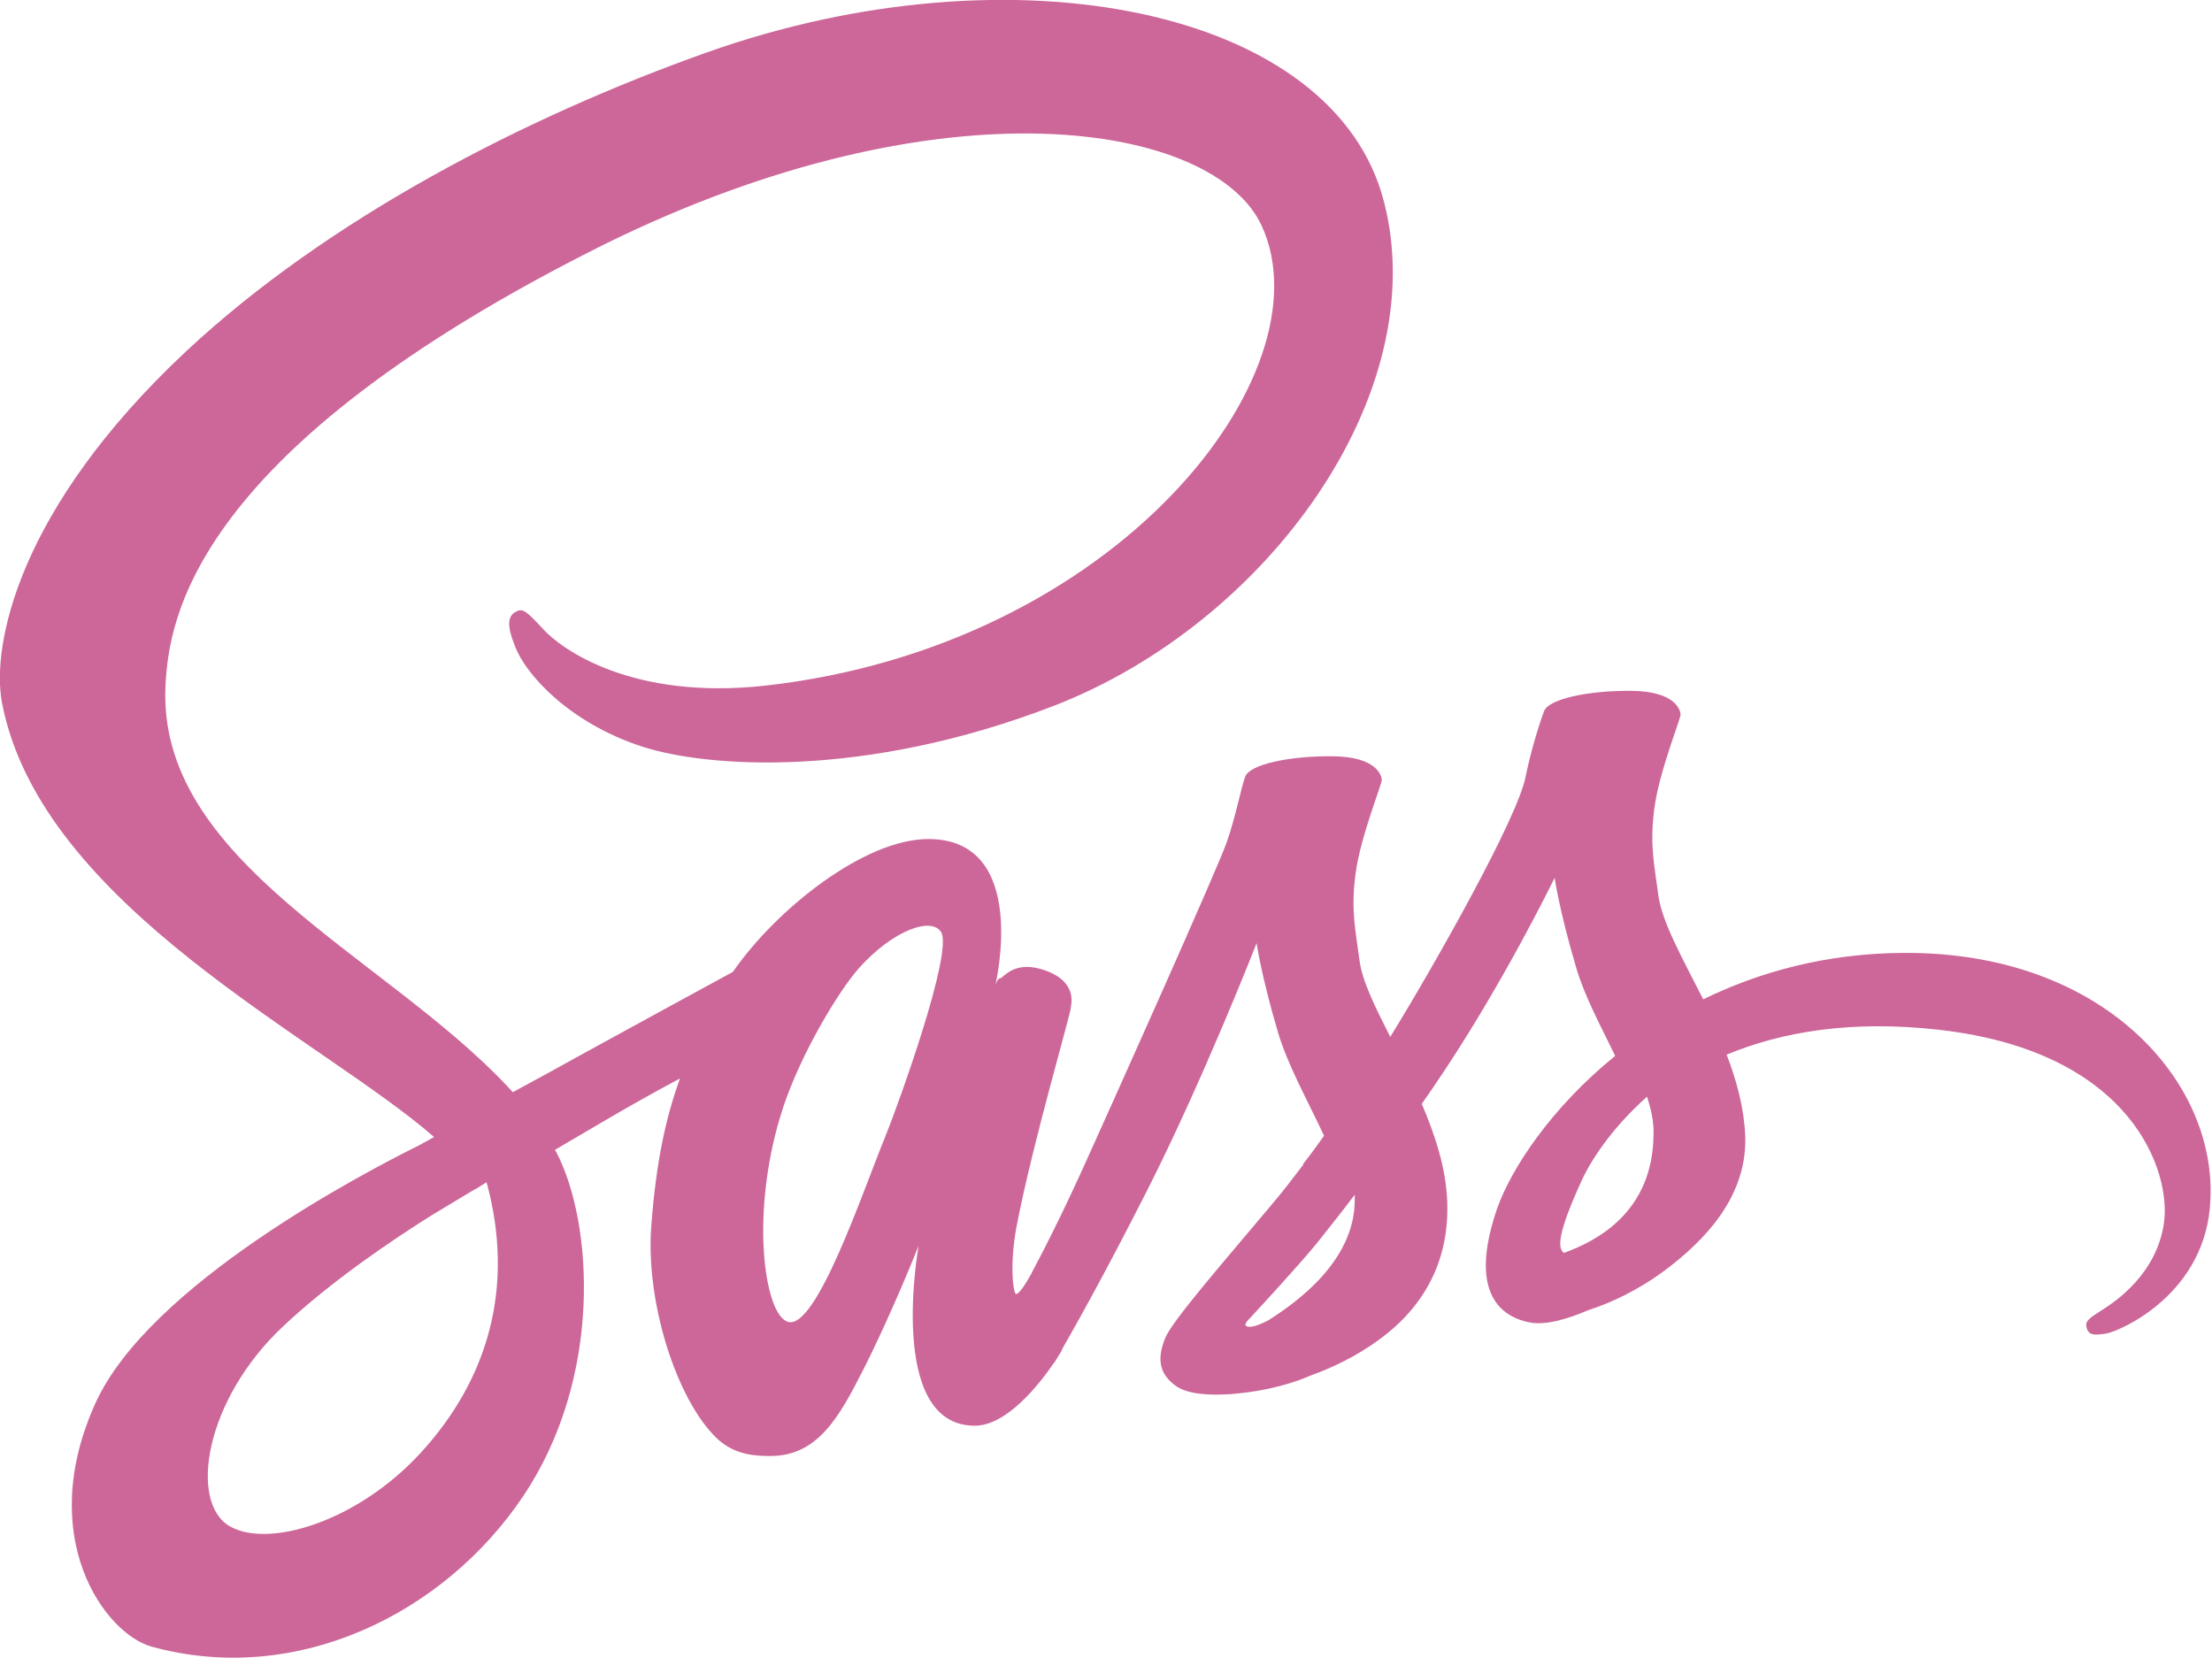
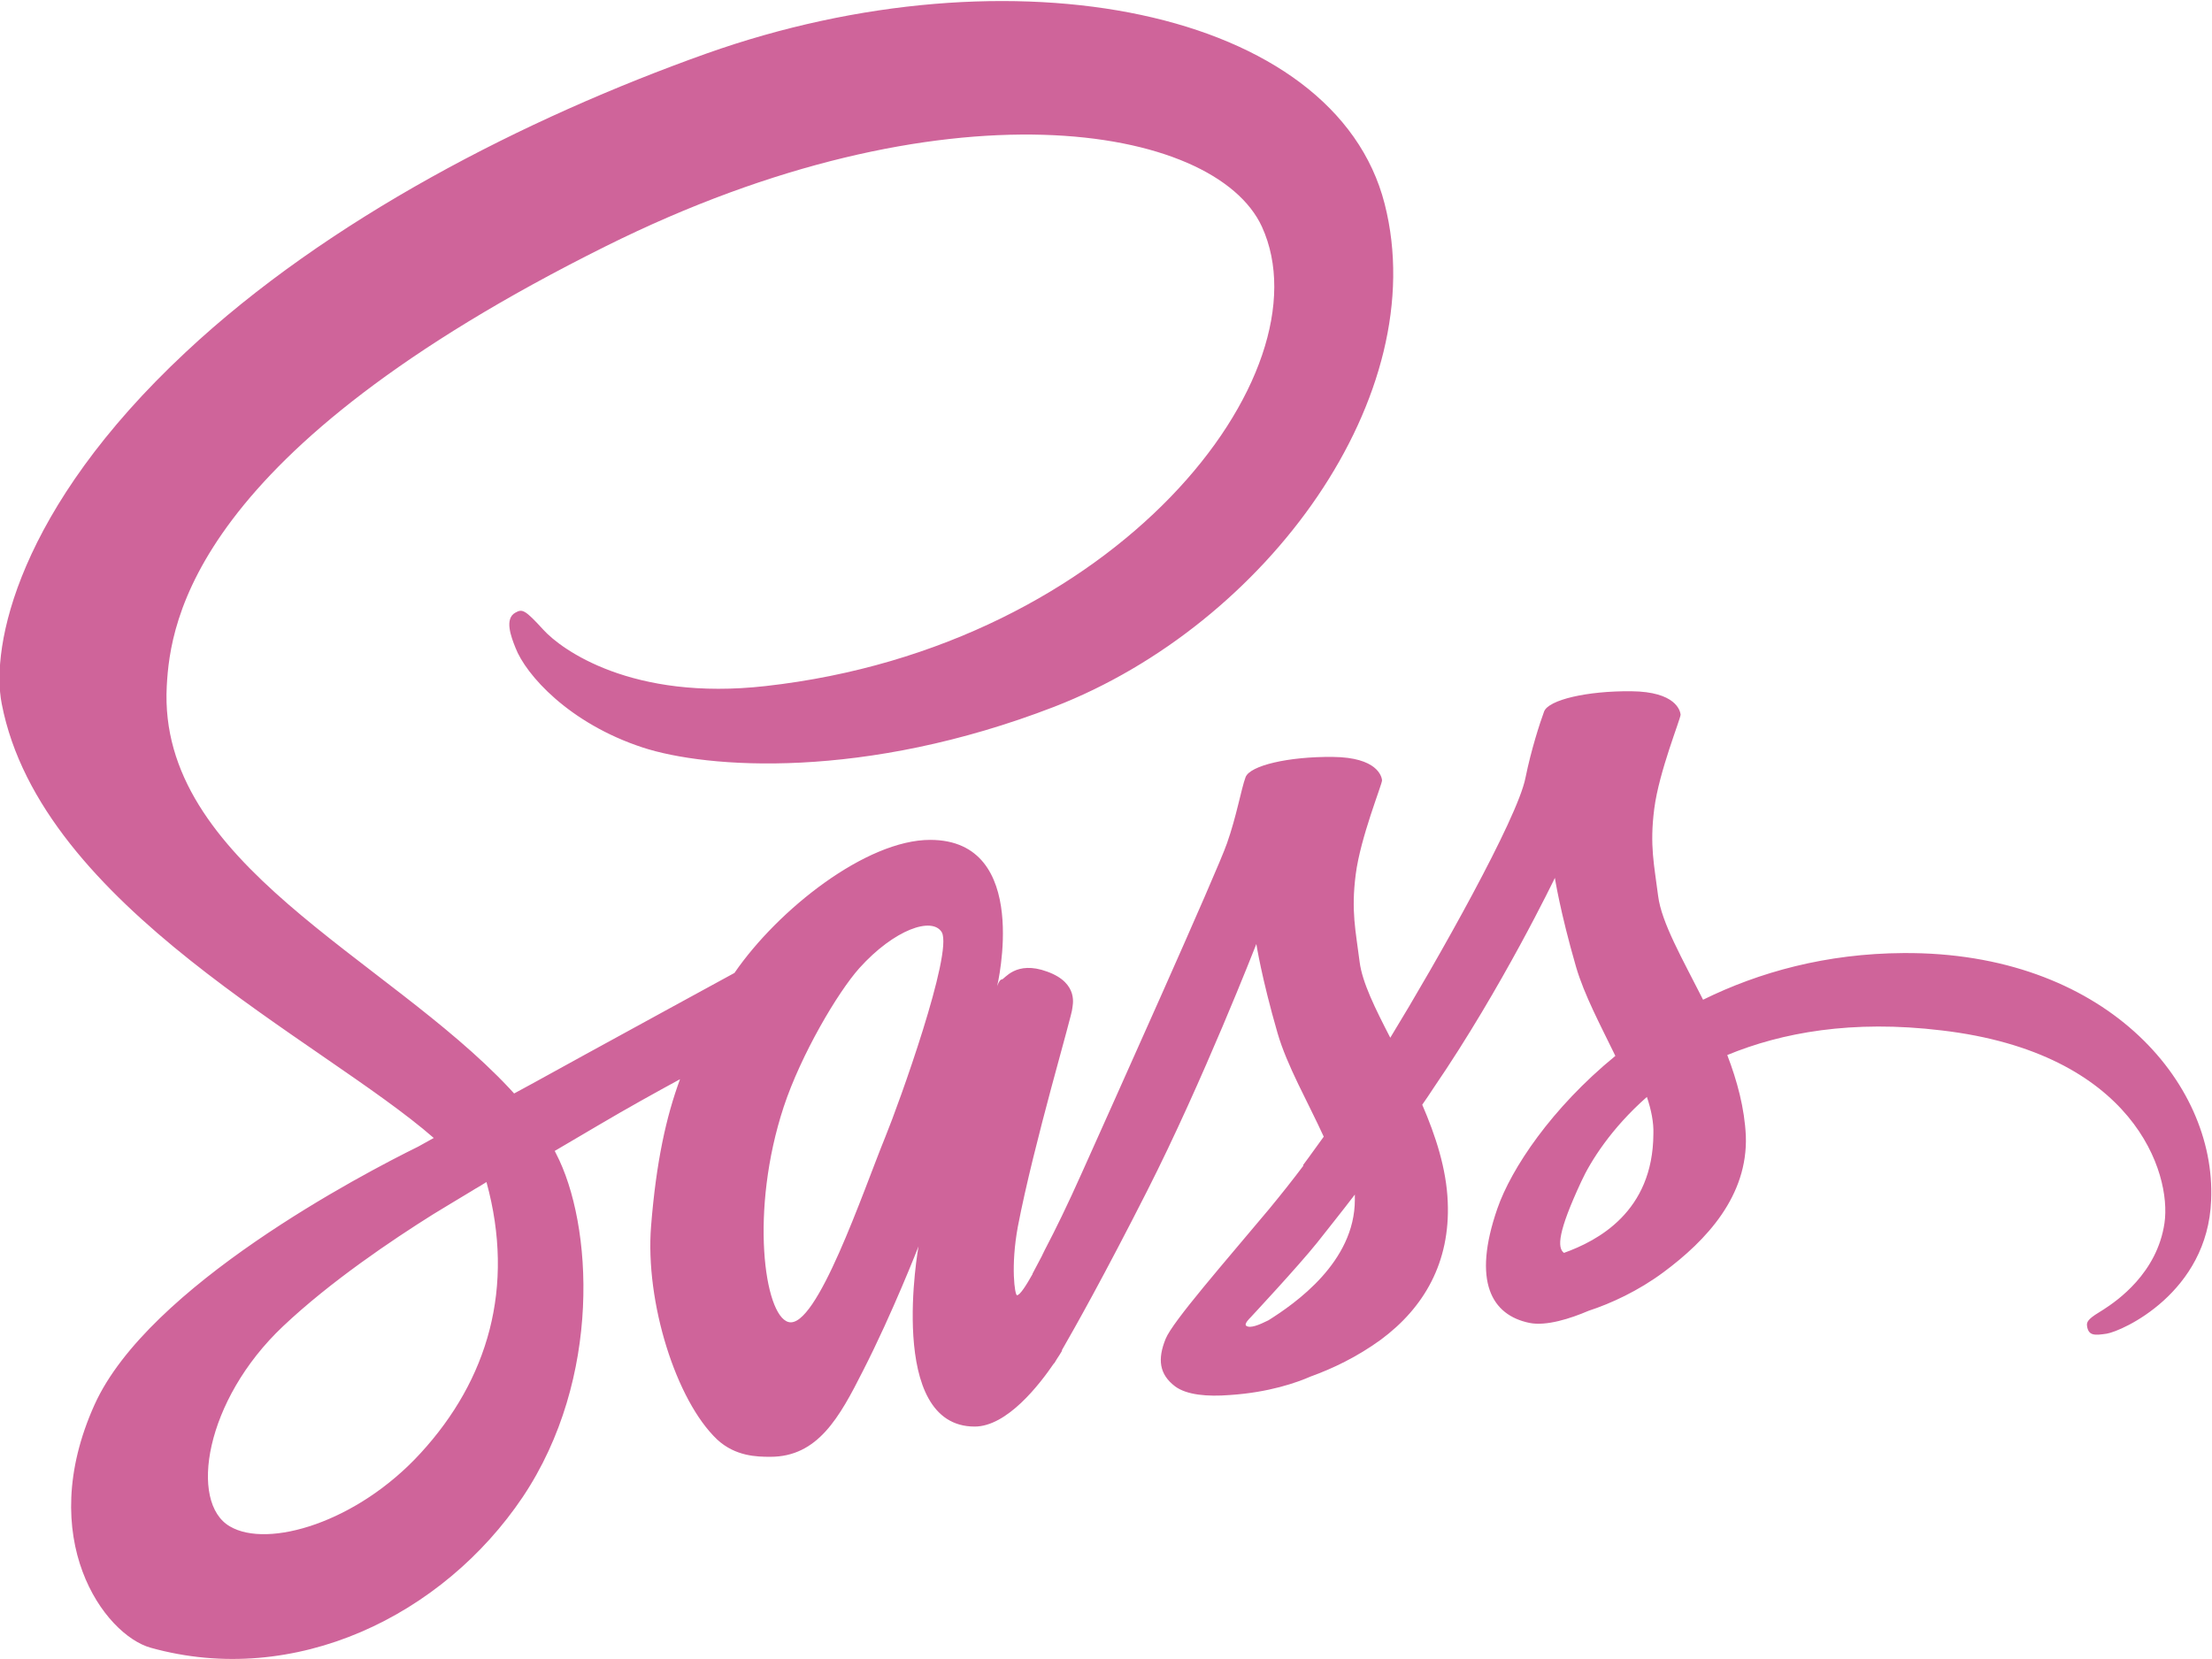
- <svg xmlns="http://www.w3.org/2000/svg" version="1.1" id="Layer_1" x="0px" y="0px" viewBox="0 0 547.8 410.6" enable-background="new 0 0 547.8 410.6" xml:space="preserve">
-   <path fill="#CD6799" d="M471.4,236c-19.1,0.1-35.7,4.7-49.6,11.5c-5.1-10.1-10.2-19.1-11.1-25.7c-1-7.7-2.2-12.4-1-21.6  c1.2-9.2,6.6-22.3,6.5-23.3s-1.2-5.7-12.2-5.8c-11-0.1-20.5,2.1-21.6,5c-1.1,2.9-3.2,9.5-4.6,16.3c-1.9,10-22,45.7-33.5,64.4  c-3.7-7.3-6.9-13.7-7.6-18.8c-1-7.7-2.2-12.4-1-21.6c1.2-9.2,6.6-22.3,6.5-23.3c-0.1-1-1.2-5.7-12.2-5.8c-11-0.1-20.5,2.1-21.6,5  c-1.1,2.9-2.3,9.7-4.6,16.3c-2.3,6.6-29,66.2-36,81.6c-3.6,7.9-6.7,14.2-8.9,18.5c0,0,0,0,0,0s-0.1,0.3-0.4,0.8  c-1.9,3.7-3,5.7-3,5.7s0,0,0,0.1c-1.5,2.7-3.1,5.2-3.9,5.2c-0.6,0-1.7-7.2,0.2-17c4-20.7,13.5-52.9,13.4-54c0-0.6,1.8-6.2-6.2-9.1  c-7.8-2.9-10.6,1.9-11.3,1.9c-0.7,0-1.2,1.7-1.2,1.7s8.7-36.2-16.6-36.2c-15.8,0-37.6,17.3-48.4,32.9c-6.8,3.7-21.3,11.6-36.8,20.1  c-5.9,3.3-12,6.6-17.7,9.7c-0.4-0.4-0.8-0.9-1.2-1.3c-30.6-32.7-87.2-55.8-84.8-99.7c0.9-16,6.4-58,108.7-109  C233.9,19,300.9,30.5,312.5,56c16.6,36.4-35.9,104-122.9,113.8c-33.2,3.7-50.6-9.1-55-13.9c-4.6-5-5.3-5.3-7-4.3c-2.8,1.5-1,6,0,8.6  c2.6,6.8,13.3,18.8,31.4,24.7c16,5.2,54.9,8.1,102-10.1c52.7-20.4,93.9-77.1,81.8-124.6C330.7,2,250.7-13.9,175,13  C130,29,81.2,54.2,46.1,87c-41.7,39-48.3,72.9-45.6,87.1c9.7,50.4,79.2,83.2,107,107.5c-1.4,0.8-2.7,1.5-3.8,2.1  c-13.9,6.9-66.9,34.6-80.1,63.9c-15,33.2,2.4,57,13.9,60.2c35.7,9.9,72.4-7.9,92.1-37.3c19.7-29.4,17.3-67.6,8.2-85.1  c-0.1-0.2-0.2-0.4-0.4-0.6c3.6-2.1,7.3-4.3,10.9-6.4c7.1-4.2,14.1-8.1,20.1-11.3c-3.4,9.3-5.9,20.4-7.1,36.4  c-1.5,18.8,6.2,43.2,16.3,52.8c4.5,4.2,9.8,4.3,13.2,4.3c11.8,0,17.1-9.8,23-21.4c7.2-14.2,13.7-30.7,13.7-30.7s-8.1,44.6,13.9,44.6  c8,0,16.1-10.4,19.7-15.7c0,0.1,0,0.1,0,0.1s0.2-0.3,0.6-1c0.8-1.3,1.3-2.1,1.3-2.1s0-0.1,0-0.2c3.2-5.6,10.4-18.3,21.1-39.4  c13.8-27.2,27.1-61.2,27.1-61.2s1.2,8.3,5.3,22.1c2.4,8.1,7.4,17,11.4,25.6c-3.2,4.5-5.2,7-5.2,7s0,0,0.1,0.1  c-2.6,3.4-5.4,7.1-8.5,10.7c-10.9,13-23.9,27.9-25.7,32.2c-2.1,5.1-1.6,8.8,2.4,11.8c2.9,2.2,8.1,2.5,13.4,2.2  c9.8-0.7,16.7-3.1,20.1-4.6c5.3-1.9,11.5-4.8,17.3-9.1c10.7-7.9,17.2-19.2,16.6-34.1c-0.3-8.2-3-16.4-6.3-24.1  c1-1.4,1.9-2.8,2.9-4.2c16.9-24.7,30-51.8,30-51.8s1.2,8.3,5.3,22.1c2,7,6.1,14.6,9.7,22c-15.9,12.9-25.7,27.9-29.2,37.7  c-6.3,18.2-1.4,26.4,7.9,28.3c4.2,0.9,10.2-1.1,14.6-3c5.6-1.8,12.2-4.9,18.5-9.5c10.7-7.9,21-18.9,20.4-33.8  c-0.3-6.8-2.1-13.5-4.6-20c13.5-5.6,30.9-8.7,53.1-6.1c47.6,5.6,57,35.3,55.2,47.8c-1.8,12.5-11.8,19.3-15.1,21.4  c-3.3,2.1-4.4,2.8-4.1,4.3c0.4,2.2,2,2.1,4.8,1.7c3.9-0.7,25-10.1,25.9-33.1C548.9,267.8,520.9,235.7,471.4,236z M104.2,359.8  C88.4,377,66.4,383.5,56.9,378c-10.2-5.9-6.2-31.3,13.2-49.5c11.8-11.1,27-21.4,37.1-27.7c2.3-1.4,5.7-3.4,9.8-5.9  c0.7-0.4,1.1-0.6,1.1-0.6l0,0c0.8-0.5,1.6-1,2.4-1.5C127.6,318.8,120.8,341.7,104.2,359.8z M219.2,281.6c-5.5,13.4-17,47.7-24,45.8  c-6-1.6-9.7-27.6-1.2-53.3c4.3-12.9,13.4-28.3,18.7-34.3c8.6-9.6,18.1-12.8,20.4-8.9C236,236,222.6,273.2,219.2,281.6z M314.1,327  c-2.3,1.2-4.5,2-5.5,1.4c-0.7-0.4,1-2,1-2s11.9-12.8,16.6-18.6c2.7-3.4,5.9-7.4,9.3-11.9c0,0.4,0,0.9,0,1.3  C335.5,312.5,320.7,322.8,314.1,327z M387.3,310.3c-1.7-1.2-1.4-5.2,4.3-17.7c2.2-4.9,7.4-13.1,16.3-21c1,3.2,1.7,6.3,1.6,9.2  C409.4,300.1,395.6,307.3,387.3,310.3z" />
-   <g>
- </g>
-   <g>
- </g>
-   <g>
- </g>
-   <g>
- </g>
-   <g>
- </g>
-   <g>
- </g>
+ <svg xmlns="http://www.w3.org/2000/svg" width="2500" height="1875" viewBox="0 0 512 384">
+   <path fill="#CF649A" d="M440.6 220.6c-17.9.101-33.4 4.4-46.4 10.801-4.8-9.5-9.6-17.801-10.399-24-.9-7.2-2-11.601-.9-20.2C384 178.6 389 166.4 389 165.4c-.101-.9-1.101-5.3-11.4-5.4s-19.2 2-20.2 4.7-3 8.9-4.3 15.3c-1.8 9.4-20.6 42.7-31.3 60.2-3.5-6.8-6.5-12.8-7.101-17.601-.899-7.199-2-11.6-.899-20.199 1.1-8.601 6.1-20.8 6.1-21.8-.1-.9-1.1-5.3-11.399-5.4-10.301-.1-19.2 2-20.2 4.7s-2.1 9.1-4.3 15.3C281.9 201.4 256.9 257 250.4 271.5c-3.3 7.4-6.199 13.3-8.3 17.3-2.1 4-.1.3-.3.7-1.8 3.4-2.8 5.3-2.8 5.3v.101c-1.4 2.5-2.9 4.899-3.601 4.899-.5 0-1.5-6.7.2-15.899 3.7-19.301 12.7-49.4 12.601-50.5 0-.5 1.699-5.801-5.801-8.5-7.3-2.7-9.899 1.8-10.5 1.8-.6 0-1.1 1.6-1.1 1.6s8.1-33.899-15.5-33.899c-14.8 0-35.2 16.1-45.3 30.8-6.4 3.5-20 10.899-34.4 18.8-5.5 3-11.2 6.2-16.6 9.1L117.9 251.9c-28.6-30.5-81.5-52.1-79.3-93.1.8-14.9 6-54.2 101.601-101.8 78.3-39 141-28.3 151.899-4.5 15.5 34-33.5 97.2-114.899 106.3-31 3.5-47.301-8.5-51.4-13-4.3-4.7-4.9-4.9-6.5-4-2.6 1.4-1 5.6 0 8.1 2.4 6.3 12.4 17.5 29.4 23.1 14.899 4.9 51.3 7.6 95.3-9.4 49.3-19.1 87.8-72.1 76.5-116.4-11.5-45.1-86.3-59.9-157-34.8C121.4 27.4 75.8 50.8 43 81.5 4 117.9-2.2 149.7.4 162.9c9.101 47.1 74 77.8 100 100.5-1.3.699-2.5 1.399-3.6 2-13 6.399-62.5 32.3-74.9 59.699-14 31 2.2 53.301 13 56.301 33.4 9.3 67.6-7.4 86.1-34.9 18.399-27.5 16.2-63.2 7.7-79.5l-.301-.6 10.2-6c6.601-3.9 13.101-7.5 18.8-10.601-3.199 8.7-5.5 19-6.699 34-1.4 17.601 5.8 40.4 15.3 49.4 4.2 3.899 9.2 4 12.3 4 11 0 16-9.101 21.5-20 6.8-13.3 12.8-28.7 12.8-28.7s-7.5 41.7 13 41.7c7.5 0 15-9.7 18.4-14.7v.1s.2-.3.6-1a36.13 36.13 0 0 0 1.2-1.899v-.2c3-5.2 9.7-17.1 19.7-36.8 12.899-25.4 25.3-57.2 25.3-57.2s1.2 7.8 4.9 20.6c2.199 7.601 6.999 15.9 10.699 24-3 4.2-4.8 6.601-4.8 6.601l.1.1c-2.399 3.2-5.1 6.601-7.899 10-10.2 12.2-22.4 26.101-24 30.101-1.9 4.699-1.5 8.199 2.2 11 2.7 2 7.5 2.399 12.6 2 9.2-.601 15.6-2.9 18.8-4.301 5-1.8 10.7-4.5 16.2-8.5 10-7.399 16.1-17.899 15.5-31.899-.3-7.7-2.8-15.3-5.9-22.5.9-1.3 1.801-2.601 2.7-4 15.8-23.101 28-48.5 28-48.5s1.2 7.8 4.9 20.6c1.899 6.5 5.7 13.601 9.1 20.601-14.8 12.1-24.1 26.1-27.3 35.3-5.9 17-1.3 24.7 7.4 26.5 3.899.8 9.5-1 13.699-2.8 5.2-1.7 11.5-4.601 17.301-8.9 10-7.4 19.6-17.7 19.1-31.6-.3-6.4-2-12.7-4.3-18.7 12.6-5.2 28.899-8.2 49.6-5.7 44.5 5.2 53.3 33 51.601 44.6-1.7 11.601-11 18-14.101 20-3.1 1.9-4.1 2.601-3.8 4 .4 2.101 1.8 2 4.5 1.601 3.7-.601 23.4-9.5 24.2-30.899 1.2-27.504-24.9-57.504-71.2-57.205zM97.4 336.3c-14.7 16.1-35.4 22.2-44.2 17-9.5-5.5-5.801-29.2 12.3-46.3 11-10.4 25.3-20 34.7-25.9 2.1-1.3 5.3-3.199 9.1-5.5.6-.399 1-.6 1-.6.7-.4 1.5-.9 2.3-1.4 6.7 24.4.3 45.8-15.2 62.7zm107.5-73.1c-5.1 12.5-15.9 44.6-22.4 42.8-5.601-1.5-9-25.8-1.101-49.8 4-12.101 12.5-26.5 17.5-32.101 8.101-9 16.9-12 19.101-8.3 2.6 4.801-9.9 39.601-13.1 47.401zm88.7 42.4c-2.2 1.101-4.2 1.9-5.1 1.301-.7-.4.899-1.9.899-1.9s11.1-11.9 15.5-17.4c2.5-3.199 5.5-6.899 8.7-11.1v1.2C313.6 292.1 299.8 301.7 293.6 305.6zm68.399-15.6c-1.6-1.2-1.399-4.9 4-16.5 2.101-4.6 6.9-12.3 15.2-19.6 1 3 1.601 5.899 1.5 8.6-.099 18-12.899 24.7-20.7 27.5z" />
</svg>
